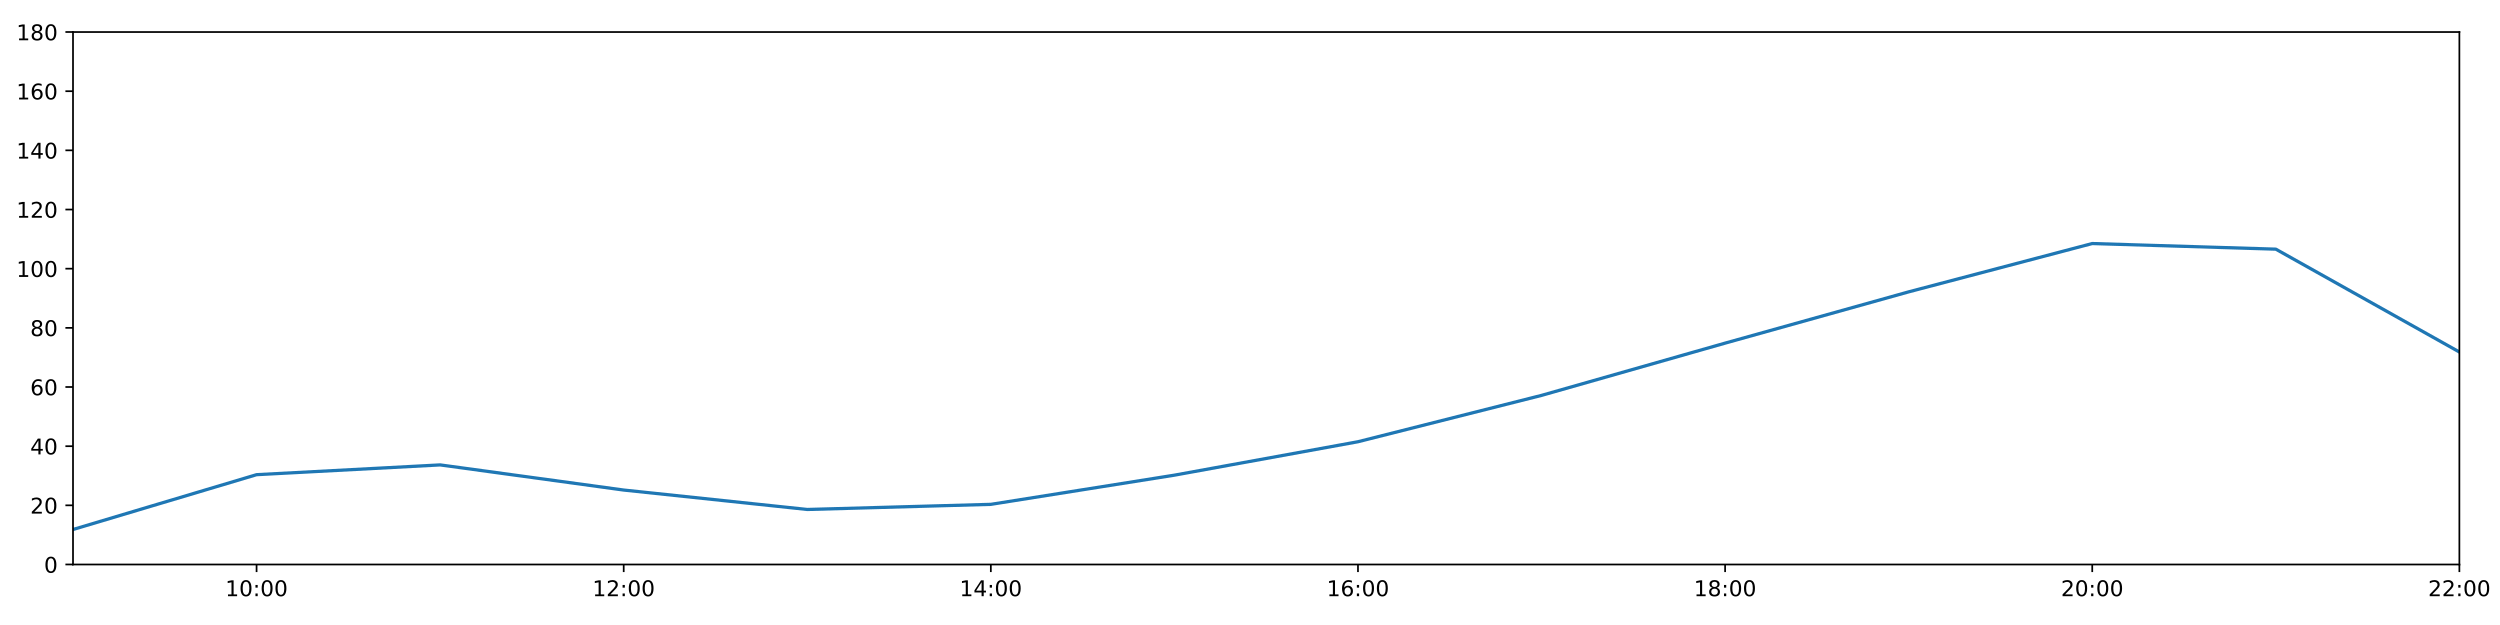
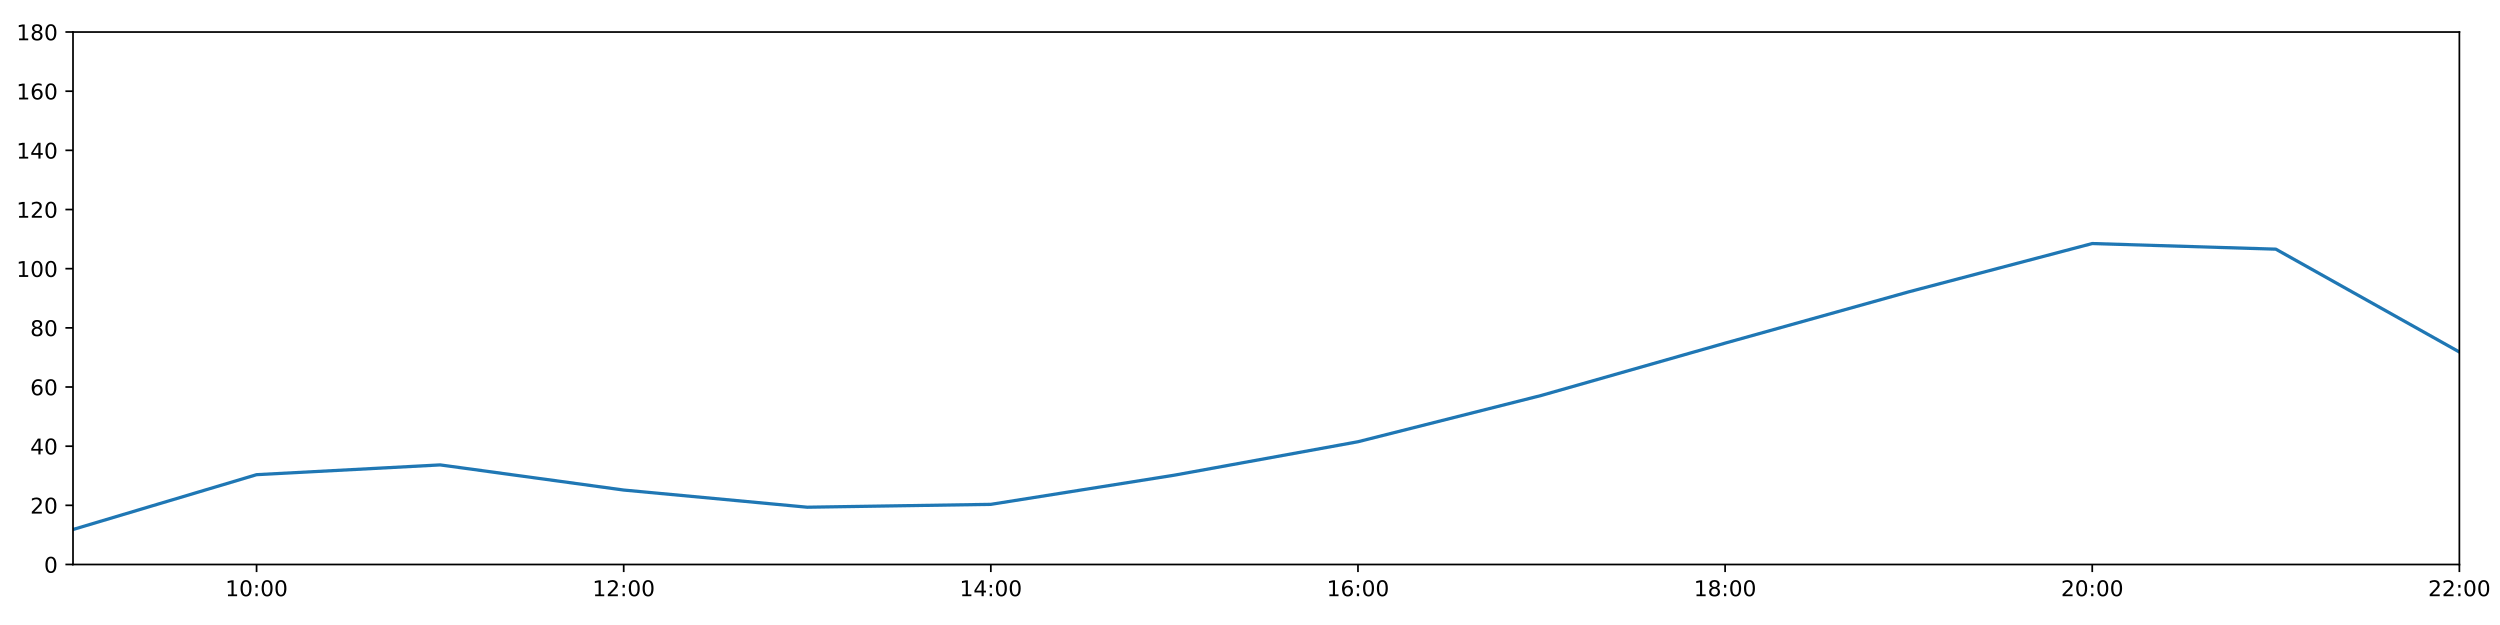
<svg xmlns="http://www.w3.org/2000/svg" xmlns:xlink="http://www.w3.org/1999/xlink" height="288pt" version="1.1" viewBox="0 0 1152 288" width="1152pt">
  <defs>
    <style type="text/css">
*{stroke-linecap:butt;stroke-linejoin:round;}
  </style>
  </defs>
  <g id="figure_1">
    <g id="patch_1">
      <path d="M 0 288  L 1152 288  L 1152 0  L 0 0  z " style="fill:#ffffff;" />
    </g>
    <g id="axes_1">
      <g id="patch_2">
        <path d="M 33.64 260.12  L 1133.28 260.12  L 1133.28 14.76  L 33.64 14.76  z " style="fill:#ffffff;" />
      </g>
      <g id="matplotlib.axis_1">
        <g id="xtick_1">
          <g id="line2d_1">
            <defs>
-               <path d="M 0 0  L 0 3.5  " id="m5dd96d5801" style="stroke:#000000;stroke-width:0.8;" />
-             </defs>
-             <g>
-               <use style="stroke:#000000;stroke-width:0.8;" x="118.228" xlink:href="#m5dd96d5801" y="260.12" />
+               <path d="M 0 0  L 0 3.5  " id="m510d775295" style="stroke:#000000;stroke-width:0.8;" />
+             </defs>
+             <g>
+               <use style="stroke:#000000;stroke-width:0.8;" x="118.228" xlink:href="#m510d775295" y="260.12" />
            </g>
          </g>
          <g id="text_1">
            <defs>
              <path d="M 12.406 8.297  L 28.516 8.297  L 28.516 63.922  L 10.984 60.406  L 10.984 69.391  L 28.422 72.906  L 38.281 72.906  L 38.281 8.297  L 54.391 8.297  L 54.391 0  L 12.406 0  z " id="DejaVuSans-49" />
              <path d="M 31.781 66.406  Q 24.172 66.406 20.328 58.906  Q 16.5 51.422 16.5 36.375  Q 16.5 21.391 20.328 13.891  Q 24.172 6.391 31.781 6.391  Q 39.453 6.391 43.281 13.891  Q 47.125 21.391 47.125 36.375  Q 47.125 51.422 43.281 58.906  Q 39.453 66.406 31.781 66.406  z M 31.781 74.219  Q 44.047 74.219 50.516 64.516  Q 56.984 54.828 56.984 36.375  Q 56.984 17.969 50.516 8.266  Q 44.047 -1.422 31.781 -1.422  Q 19.531 -1.422 13.062 8.266  Q 6.594 17.969 6.594 36.375  Q 6.594 54.828 13.062 64.516  Q 19.531 74.219 31.781 74.219  z " id="DejaVuSans-48" />
              <path d="M 11.719 12.406  L 22.016 12.406  L 22.016 0  L 11.719 0  z M 11.719 51.703  L 22.016 51.703  L 22.016 39.312  L 11.719 39.312  z " id="DejaVuSans-58" />
            </defs>
            <g transform="translate(103.8183 274.7184)scale(0.1 -0.1)">
              <use xlink:href="#DejaVuSans-49" />
              <use x="63.623" xlink:href="#DejaVuSans-48" />
              <use x="127.246" xlink:href="#DejaVuSans-58" />
              <use x="160.938" xlink:href="#DejaVuSans-48" />
              <use x="224.561" xlink:href="#DejaVuSans-48" />
            </g>
          </g>
        </g>
        <g id="xtick_2">
          <g id="line2d_2">
            <g>
-               <use style="stroke:#000000;stroke-width:0.8;" x="287.403" xlink:href="#m5dd96d5801" y="260.12" />
+               <use style="stroke:#000000;stroke-width:0.8;" x="287.403" xlink:href="#m510d775295" y="260.12" />
            </g>
          </g>
          <g id="text_2">
            <defs>
              <path d="M 19.188 8.297  L 53.609 8.297  L 53.609 0  L 7.328 0  L 7.328 8.297  Q 12.938 14.109 22.625 23.891  Q 32.328 33.688 34.812 36.531  Q 39.547 41.844 41.422 45.531  Q 43.312 49.219 43.312 52.781  Q 43.312 58.594 39.234 62.25  Q 35.156 65.922 28.609 65.922  Q 23.969 65.922 18.812 64.312  Q 13.672 62.703 7.812 59.422  L 7.812 69.391  Q 13.766 71.781 18.938 73  Q 24.125 74.219 28.422 74.219  Q 39.75 74.219 46.484 68.547  Q 53.219 62.891 53.219 53.422  Q 53.219 48.922 51.531 44.891  Q 49.859 40.875 45.406 35.406  Q 44.188 33.984 37.641 27.219  Q 31.109 20.453 19.188 8.297  z " id="DejaVuSans-50" />
            </defs>
            <g transform="translate(272.9937 274.7184)scale(0.1 -0.1)">
              <use xlink:href="#DejaVuSans-49" />
              <use x="63.623" xlink:href="#DejaVuSans-50" />
              <use x="127.246" xlink:href="#DejaVuSans-58" />
              <use x="160.938" xlink:href="#DejaVuSans-48" />
              <use x="224.561" xlink:href="#DejaVuSans-48" />
            </g>
          </g>
        </g>
        <g id="xtick_3">
          <g id="line2d_3">
            <g>
-               <use style="stroke:#000000;stroke-width:0.8;" x="456.578" xlink:href="#m5dd96d5801" y="260.12" />
+               <use style="stroke:#000000;stroke-width:0.8;" x="456.578" xlink:href="#m510d775295" y="260.12" />
            </g>
          </g>
          <g id="text_3">
            <defs>
              <path d="M 37.797 64.312  L 12.891 25.391  L 37.797 25.391  z M 35.203 72.906  L 47.609 72.906  L 47.609 25.391  L 58.016 25.391  L 58.016 17.188  L 47.609 17.188  L 47.609 0  L 37.797 0  L 37.797 17.188  L 4.891 17.188  L 4.891 26.703  z " id="DejaVuSans-52" />
            </defs>
            <g transform="translate(442.1691 274.7184)scale(0.1 -0.1)">
              <use xlink:href="#DejaVuSans-49" />
              <use x="63.623" xlink:href="#DejaVuSans-52" />
              <use x="127.246" xlink:href="#DejaVuSans-58" />
              <use x="160.938" xlink:href="#DejaVuSans-48" />
              <use x="224.561" xlink:href="#DejaVuSans-48" />
            </g>
          </g>
        </g>
        <g id="xtick_4">
          <g id="line2d_4">
            <g>
-               <use style="stroke:#000000;stroke-width:0.8;" x="625.754" xlink:href="#m5dd96d5801" y="260.12" />
+               <use style="stroke:#000000;stroke-width:0.8;" x="625.754" xlink:href="#m510d775295" y="260.12" />
            </g>
          </g>
          <g id="text_4">
            <defs>
              <path d="M 33.016 40.375  Q 26.375 40.375 22.484 35.828  Q 18.609 31.297 18.609 23.391  Q 18.609 15.531 22.484 10.953  Q 26.375 6.391 33.016 6.391  Q 39.656 6.391 43.531 10.953  Q 47.406 15.531 47.406 23.391  Q 47.406 31.297 43.531 35.828  Q 39.656 40.375 33.016 40.375  z M 52.594 71.297  L 52.594 62.312  Q 48.875 64.062 45.094 64.984  Q 41.312 65.922 37.594 65.922  Q 27.828 65.922 22.672 59.328  Q 17.531 52.734 16.797 39.406  Q 19.672 43.656 24.016 45.922  Q 28.375 48.188 33.594 48.188  Q 44.578 48.188 50.953 41.516  Q 57.328 34.859 57.328 23.391  Q 57.328 12.156 50.688 5.359  Q 44.047 -1.422 33.016 -1.422  Q 20.359 -1.422 13.672 8.266  Q 6.984 17.969 6.984 36.375  Q 6.984 53.656 15.188 63.938  Q 23.391 74.219 37.203 74.219  Q 40.922 74.219 44.703 73.484  Q 48.484 72.75 52.594 71.297  z " id="DejaVuSans-54" />
            </defs>
            <g transform="translate(611.3445 274.7184)scale(0.1 -0.1)">
              <use xlink:href="#DejaVuSans-49" />
              <use x="63.623" xlink:href="#DejaVuSans-54" />
              <use x="127.246" xlink:href="#DejaVuSans-58" />
              <use x="160.938" xlink:href="#DejaVuSans-48" />
              <use x="224.561" xlink:href="#DejaVuSans-48" />
            </g>
          </g>
        </g>
        <g id="xtick_5">
          <g id="line2d_5">
            <g>
-               <use style="stroke:#000000;stroke-width:0.8;" x="794.929" xlink:href="#m5dd96d5801" y="260.12" />
+               <use style="stroke:#000000;stroke-width:0.8;" x="794.929" xlink:href="#m510d775295" y="260.12" />
            </g>
          </g>
          <g id="text_5">
            <defs>
              <path d="M 31.781 34.625  Q 24.75 34.625 20.719 30.859  Q 16.703 27.094 16.703 20.516  Q 16.703 13.922 20.719 10.156  Q 24.75 6.391 31.781 6.391  Q 38.812 6.391 42.859 10.172  Q 46.922 13.969 46.922 20.516  Q 46.922 27.094 42.891 30.859  Q 38.875 34.625 31.781 34.625  z M 21.922 38.812  Q 15.578 40.375 12.031 44.719  Q 8.5 49.078 8.5 55.328  Q 8.5 64.062 14.719 69.141  Q 20.953 74.219 31.781 74.219  Q 42.672 74.219 48.875 69.141  Q 55.078 64.062 55.078 55.328  Q 55.078 49.078 51.531 44.719  Q 48 40.375 41.703 38.812  Q 48.828 37.156 52.797 32.312  Q 56.781 27.484 56.781 20.516  Q 56.781 9.906 50.312 4.234  Q 43.844 -1.422 31.781 -1.422  Q 19.734 -1.422 13.25 4.234  Q 6.781 9.906 6.781 20.516  Q 6.781 27.484 10.781 32.312  Q 14.797 37.156 21.922 38.812  z M 18.312 54.391  Q 18.312 48.734 21.844 45.562  Q 25.391 42.391 31.781 42.391  Q 38.141 42.391 41.719 45.562  Q 45.312 48.734 45.312 54.391  Q 45.312 60.062 41.719 63.234  Q 38.141 66.406 31.781 66.406  Q 25.391 66.406 21.844 63.234  Q 18.312 60.062 18.312 54.391  z " id="DejaVuSans-56" />
            </defs>
            <g transform="translate(780.5199 274.7184)scale(0.1 -0.1)">
              <use xlink:href="#DejaVuSans-49" />
              <use x="63.623" xlink:href="#DejaVuSans-56" />
              <use x="127.246" xlink:href="#DejaVuSans-58" />
              <use x="160.938" xlink:href="#DejaVuSans-48" />
              <use x="224.561" xlink:href="#DejaVuSans-48" />
            </g>
          </g>
        </g>
        <g id="xtick_6">
          <g id="line2d_6">
            <g>
-               <use style="stroke:#000000;stroke-width:0.8;" x="964.105" xlink:href="#m5dd96d5801" y="260.12" />
+               <use style="stroke:#000000;stroke-width:0.8;" x="964.105" xlink:href="#m510d775295" y="260.12" />
            </g>
          </g>
          <g id="text_6">
            <g transform="translate(949.6952 274.7184)scale(0.1 -0.1)">
              <use xlink:href="#DejaVuSans-50" />
              <use x="63.623" xlink:href="#DejaVuSans-48" />
              <use x="127.246" xlink:href="#DejaVuSans-58" />
              <use x="160.938" xlink:href="#DejaVuSans-48" />
              <use x="224.561" xlink:href="#DejaVuSans-48" />
            </g>
          </g>
        </g>
        <g id="xtick_7">
          <g id="line2d_7">
            <g>
-               <use style="stroke:#000000;stroke-width:0.8;" x="1133.28" xlink:href="#m5dd96d5801" y="260.12" />
+               <use style="stroke:#000000;stroke-width:0.8;" x="1133.28" xlink:href="#m510d775295" y="260.12" />
            </g>
          </g>
          <g id="text_7">
            <g transform="translate(1118.871 274.7184)scale(0.1 -0.1)">
              <use xlink:href="#DejaVuSans-50" />
              <use x="63.623" xlink:href="#DejaVuSans-50" />
              <use x="127.246" xlink:href="#DejaVuSans-58" />
              <use x="160.938" xlink:href="#DejaVuSans-48" />
              <use x="224.561" xlink:href="#DejaVuSans-48" />
            </g>
          </g>
        </g>
      </g>
      <g id="matplotlib.axis_2">
        <g id="ytick_1">
          <g id="line2d_8">
            <defs>
-               <path d="M 0 0  L -3.5 0  " id="m477cc15f10" style="stroke:#000000;stroke-width:0.8;" />
-             </defs>
-             <g>
-               <use style="stroke:#000000;stroke-width:0.8;" x="33.64" xlink:href="#m477cc15f10" y="260.12" />
+               <path d="M 0 0  L -3.5 0  " id="m77bb3816ff" style="stroke:#000000;stroke-width:0.8;" />
+             </defs>
+             <g>
+               <use style="stroke:#000000;stroke-width:0.8;" x="33.64" xlink:href="#m77bb3816ff" y="260.12" />
            </g>
          </g>
          <g id="text_8">
            <g transform="translate(20.2775 263.9192)scale(0.1 -0.1)">
              <use xlink:href="#DejaVuSans-48" />
            </g>
          </g>
        </g>
        <g id="ytick_2">
          <g id="line2d_9">
            <g>
-               <use style="stroke:#000000;stroke-width:0.8;" x="33.64" xlink:href="#m477cc15f10" y="232.858" />
+               <use style="stroke:#000000;stroke-width:0.8;" x="33.64" xlink:href="#m77bb3816ff" y="232.858" />
            </g>
          </g>
          <g id="text_9">
            <g transform="translate(13.915 236.657)scale(0.1 -0.1)">
              <use xlink:href="#DejaVuSans-50" />
              <use x="63.623" xlink:href="#DejaVuSans-48" />
            </g>
          </g>
        </g>
        <g id="ytick_3">
          <g id="line2d_10">
            <g>
-               <use style="stroke:#000000;stroke-width:0.8;" x="33.64" xlink:href="#m477cc15f10" y="205.596" />
+               <use style="stroke:#000000;stroke-width:0.8;" x="33.64" xlink:href="#m77bb3816ff" y="205.596" />
            </g>
          </g>
          <g id="text_10">
            <g transform="translate(13.915 209.3948)scale(0.1 -0.1)">
              <use xlink:href="#DejaVuSans-52" />
              <use x="63.623" xlink:href="#DejaVuSans-48" />
            </g>
          </g>
        </g>
        <g id="ytick_4">
          <g id="line2d_11">
            <g>
-               <use style="stroke:#000000;stroke-width:0.8;" x="33.64" xlink:href="#m477cc15f10" y="178.333" />
+               <use style="stroke:#000000;stroke-width:0.8;" x="33.64" xlink:href="#m77bb3816ff" y="178.333" />
            </g>
          </g>
          <g id="text_11">
            <g transform="translate(13.915 182.1326)scale(0.1 -0.1)">
              <use xlink:href="#DejaVuSans-54" />
              <use x="63.623" xlink:href="#DejaVuSans-48" />
            </g>
          </g>
        </g>
        <g id="ytick_5">
          <g id="line2d_12">
            <g>
-               <use style="stroke:#000000;stroke-width:0.8;" x="33.64" xlink:href="#m477cc15f10" y="151.071" />
+               <use style="stroke:#000000;stroke-width:0.8;" x="33.64" xlink:href="#m77bb3816ff" y="151.071" />
            </g>
          </g>
          <g id="text_12">
            <g transform="translate(13.915 154.8703)scale(0.1 -0.1)">
              <use xlink:href="#DejaVuSans-56" />
              <use x="63.623" xlink:href="#DejaVuSans-48" />
            </g>
          </g>
        </g>
        <g id="ytick_6">
          <g id="line2d_13">
            <g>
-               <use style="stroke:#000000;stroke-width:0.8;" x="33.64" xlink:href="#m477cc15f10" y="123.809" />
+               <use style="stroke:#000000;stroke-width:0.8;" x="33.64" xlink:href="#m77bb3816ff" y="123.809" />
            </g>
          </g>
          <g id="text_13">
            <g transform="translate(7.5525 127.6081)scale(0.1 -0.1)">
              <use xlink:href="#DejaVuSans-49" />
              <use x="63.623" xlink:href="#DejaVuSans-48" />
              <use x="127.246" xlink:href="#DejaVuSans-48" />
            </g>
          </g>
        </g>
        <g id="ytick_7">
          <g id="line2d_14">
            <g>
-               <use style="stroke:#000000;stroke-width:0.8;" x="33.64" xlink:href="#m477cc15f10" y="96.547" />
+               <use style="stroke:#000000;stroke-width:0.8;" x="33.64" xlink:href="#m77bb3816ff" y="96.547" />
            </g>
          </g>
          <g id="text_14">
            <g transform="translate(7.5525 100.3459)scale(0.1 -0.1)">
              <use xlink:href="#DejaVuSans-49" />
              <use x="63.623" xlink:href="#DejaVuSans-50" />
              <use x="127.246" xlink:href="#DejaVuSans-48" />
            </g>
          </g>
        </g>
        <g id="ytick_8">
          <g id="line2d_15">
            <g>
-               <use style="stroke:#000000;stroke-width:0.8;" x="33.64" xlink:href="#m477cc15f10" y="69.284" />
+               <use style="stroke:#000000;stroke-width:0.8;" x="33.64" xlink:href="#m77bb3816ff" y="69.284" />
            </g>
          </g>
          <g id="text_15">
            <g transform="translate(7.5525 73.08366)scale(0.1 -0.1)">
              <use xlink:href="#DejaVuSans-49" />
              <use x="63.623" xlink:href="#DejaVuSans-52" />
              <use x="127.246" xlink:href="#DejaVuSans-48" />
            </g>
          </g>
        </g>
        <g id="ytick_9">
          <g id="line2d_16">
            <g>
-               <use style="stroke:#000000;stroke-width:0.8;" x="33.64" xlink:href="#m477cc15f10" y="42.022" />
+               <use style="stroke:#000000;stroke-width:0.8;" x="33.64" xlink:href="#m77bb3816ff" y="42.022" />
            </g>
          </g>
          <g id="text_16">
            <g transform="translate(7.5525 45.82144)scale(0.1 -0.1)">
              <use xlink:href="#DejaVuSans-49" />
              <use x="63.623" xlink:href="#DejaVuSans-54" />
              <use x="127.246" xlink:href="#DejaVuSans-48" />
            </g>
          </g>
        </g>
        <g id="ytick_10">
          <g id="line2d_17">
            <g>
-               <use style="stroke:#000000;stroke-width:0.8;" x="33.64" xlink:href="#m477cc15f10" y="14.76" />
+               <use style="stroke:#000000;stroke-width:0.8;" x="33.64" xlink:href="#m77bb3816ff" y="14.76" />
            </g>
          </g>
          <g id="text_17">
            <g transform="translate(7.5525 18.55922)scale(0.1 -0.1)">
              <use xlink:href="#DejaVuSans-49" />
              <use x="63.623" xlink:href="#DejaVuSans-56" />
              <use x="127.246" xlink:href="#DejaVuSans-48" />
            </g>
          </g>
        </g>
      </g>
      <g id="line2d_18">
-         <path clip-path="url(#p31af4e2eff)" d="M 33.64 243.99  L 118.228 218.731  L 202.815 214.229  L 287.403 225.815  L 371.991 234.766  L 456.578 232.403  L 541.166 218.954  L 625.754 203.551  L 710.342 182.195  L 794.929 158.114  L 879.517 134.487  L 964.105 112.222  L 1048.692 114.812  L 1133.28 162.203  " style="fill:none;stroke:#1f77b4;stroke-linecap:square;stroke-width:1.5;" />
+         <path clip-path="url(#p994eaf0d5f)" d="M 33.64 243.99  L 118.228 218.731  L 202.815 214.229  L 287.403 225.815  L 371.991 233.725  L 456.578 232.403  L 541.166 218.954  L 625.754 203.551  L 710.342 182.195  L 794.929 158.114  L 879.517 134.487  L 964.105 112.222  L 1048.692 114.812  L 1133.28 162.203  " style="fill:none;stroke:#1f77b4;stroke-linecap:square;stroke-width:1.5;" />
      </g>
      <g id="patch_3">
        <path d="M 33.64 260.12  L 33.64 14.76  " style="fill:none;stroke:#000000;stroke-linecap:square;stroke-linejoin:miter;stroke-width:0.8;" />
      </g>
      <g id="patch_4">
        <path d="M 1133.28 260.12  L 1133.28 14.76  " style="fill:none;stroke:#000000;stroke-linecap:square;stroke-linejoin:miter;stroke-width:0.8;" />
      </g>
      <g id="patch_5">
        <path d="M 33.64 260.12  L 1133.28 260.12  " style="fill:none;stroke:#000000;stroke-linecap:square;stroke-linejoin:miter;stroke-width:0.8;" />
      </g>
      <g id="patch_6">
        <path d="M 33.64 14.76  L 1133.28 14.76  " style="fill:none;stroke:#000000;stroke-linecap:square;stroke-linejoin:miter;stroke-width:0.8;" />
      </g>
    </g>
  </g>
  <defs>
-     <clipPath id="p31af4e2eff">
+     <clipPath id="p994eaf0d5f">
      <rect height="245.36" width="1099.64" x="33.64" y="14.76" />
    </clipPath>
  </defs>
</svg>
